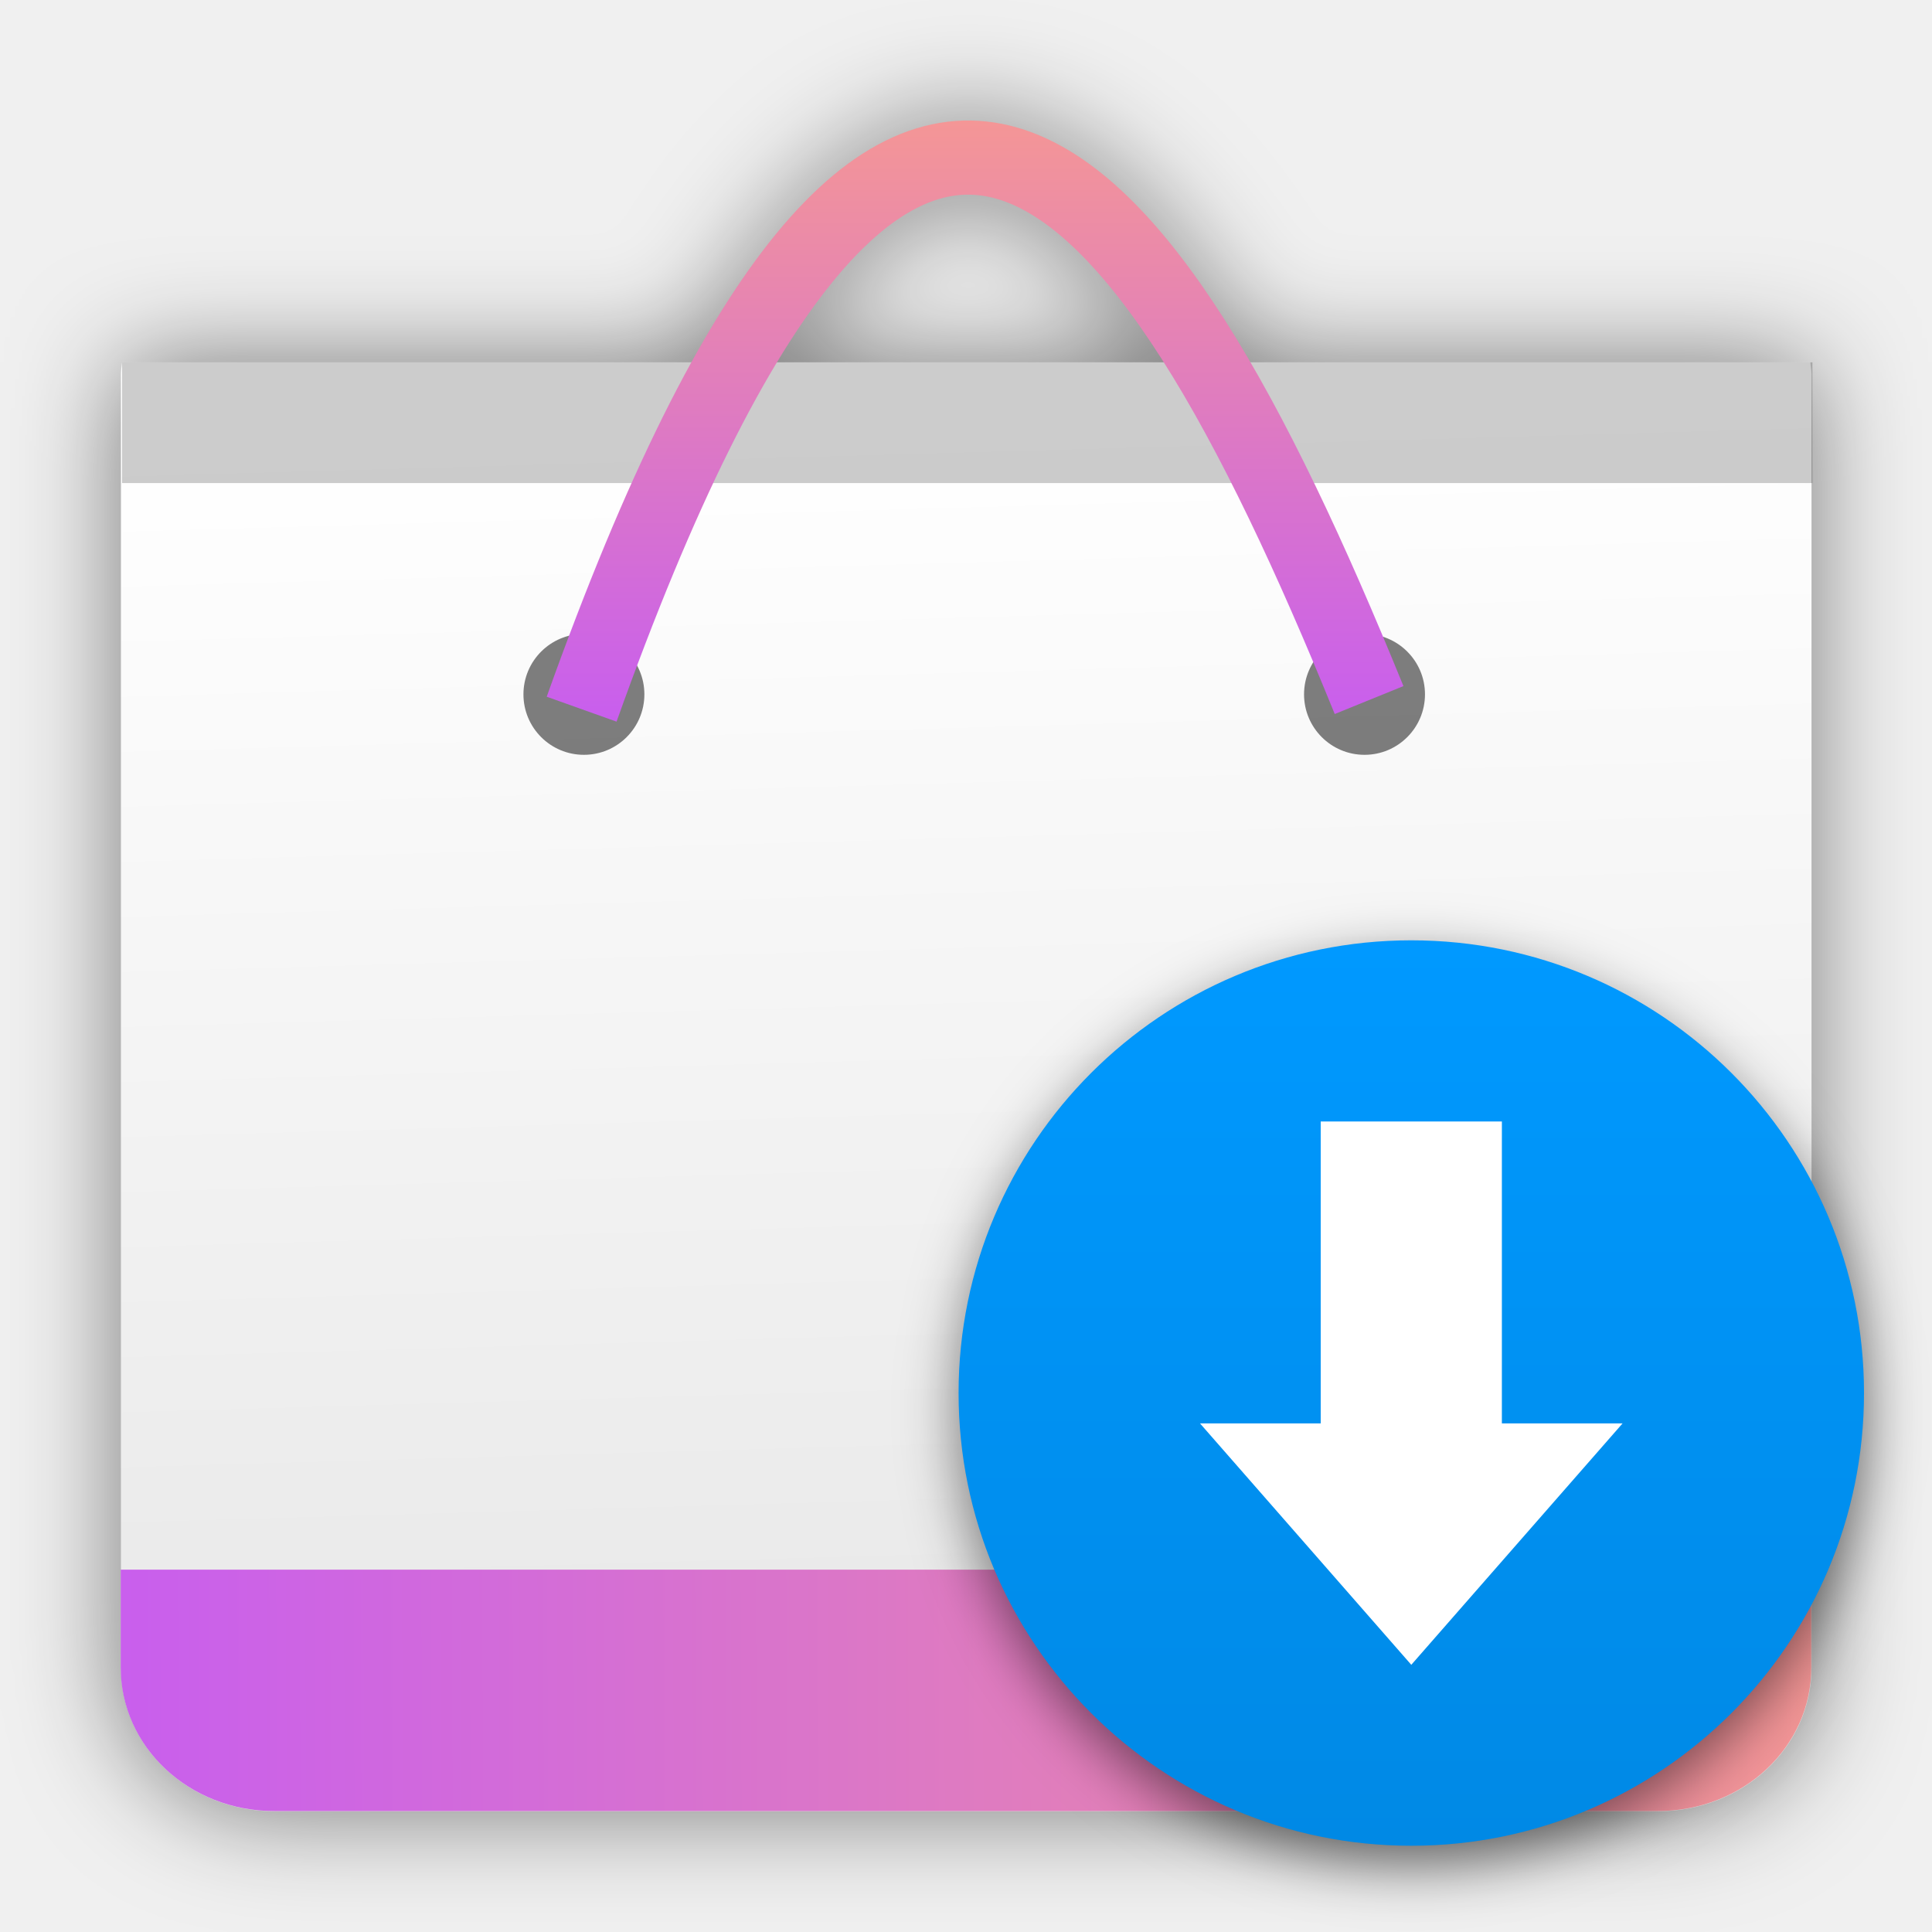
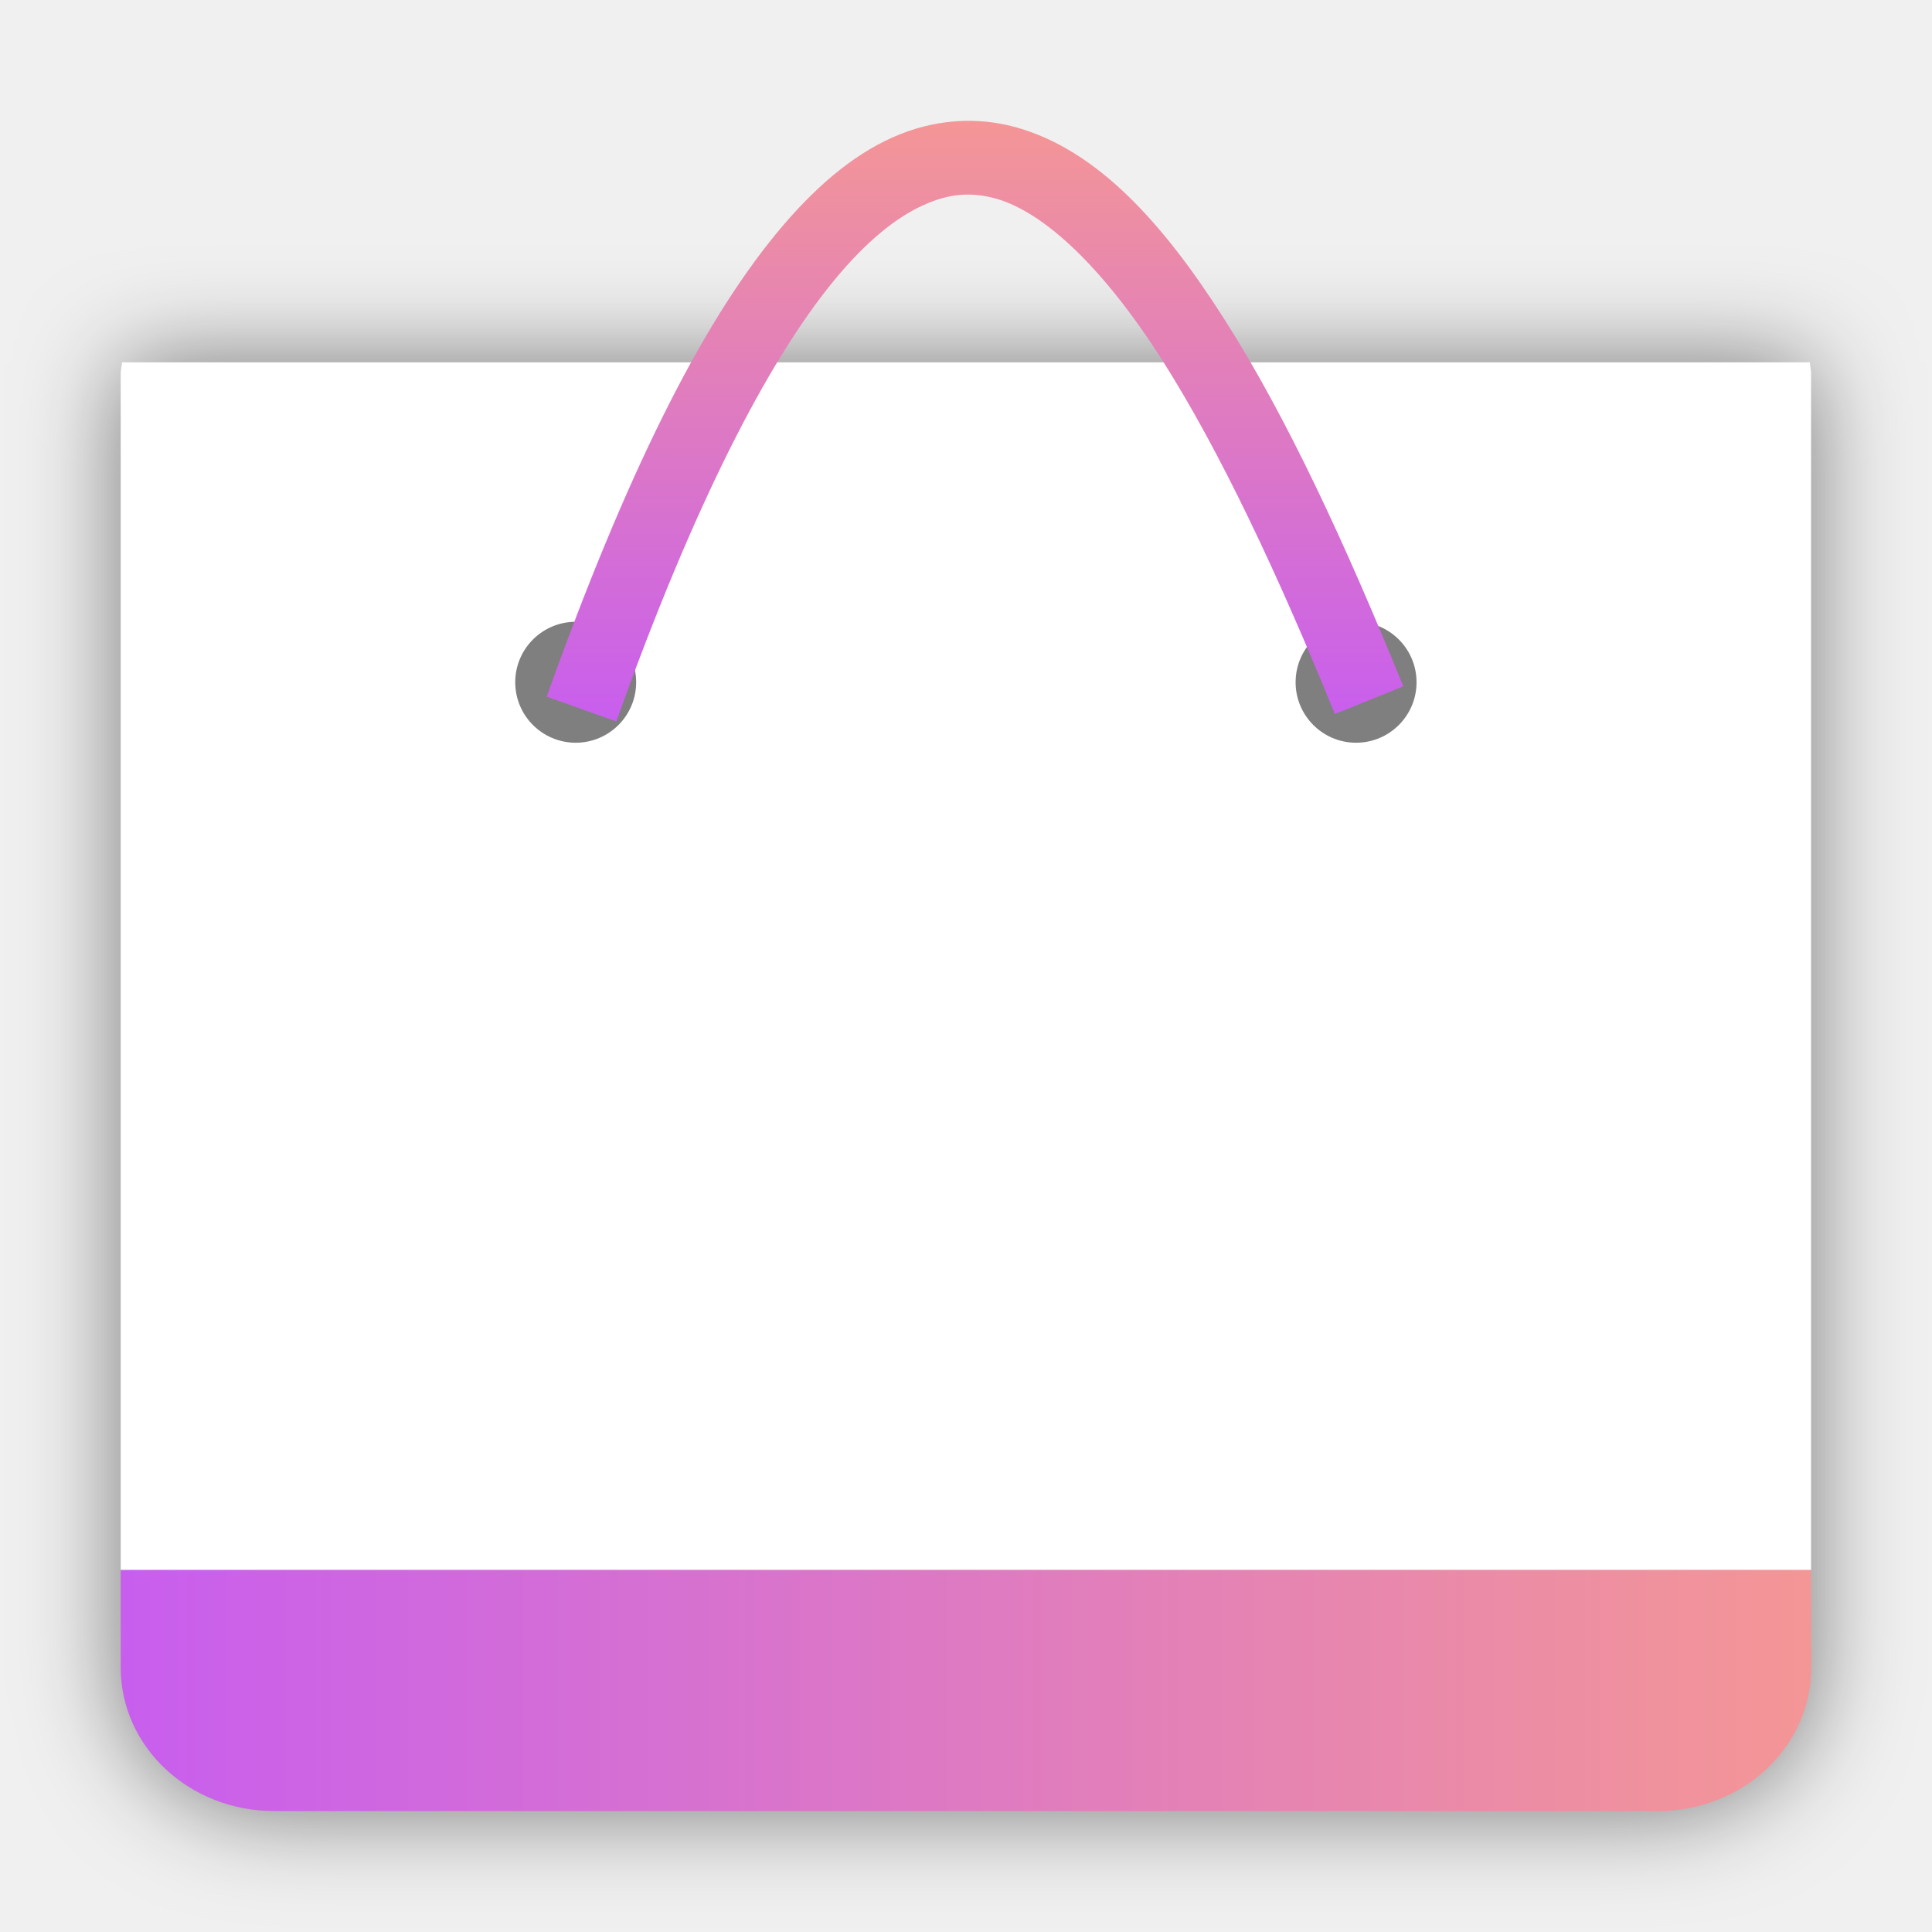
<svg xmlns="http://www.w3.org/2000/svg" xmlns:xlink="http://www.w3.org/1999/xlink" id="svg8" version="1.1" viewBox="0 0 8.467 8.467" height="32" width="32">
  <defs id="defs2">
-     <linearGradient id="linearGradient886">
-       <stop style="stop-color:#0099ff;stop-opacity:1;" offset="0" id="stop882" />
-       <stop style="stop-color:#0089e5;stop-opacity:1" offset="1" id="stop884" />
-     </linearGradient>
    <linearGradient id="linearGradient934" x1="0" y1="1" x2="0" y2="0">
      <stop style="stop-color:#dedede;stop-opacity:0" stop-color="#ECECEC" offset="0" id="stop930" />
      <stop style="stop-color:#f2f2f2;stop-opacity:1" stop-color="#FFF" offset="1" id="stop932" />
    </linearGradient>
    <linearGradient id="linearGradient867">
      <stop id="stop863" offset="0" style="stop-color:#f49696;stop-opacity:1;" />
      <stop id="stop865" offset="1" style="stop-color:#c85eee;stop-opacity:1" />
    </linearGradient>
    <linearGradient y2="0" x2="1" y1="0" x1="0" id="backGrad">
      <stop id="stop7" offset="0" stop-color="#D9D9D9" />
      <stop id="stop9" offset="1" stop-color="#EEE" />
    </linearGradient>
    <linearGradient y2="2.51" x2="48.407" y1="2.51" x1="52.59" xlink:href="#backGrad" id="rightbackfoldGrad" gradientTransform="scale(0.83666,1.195229)" gradientUnits="userSpaceOnUse" />
    <linearGradient y2="6.895" x2="5.983" y1="6.895" x1="1.595" xlink:href="#frontGrad" id="leftfrontfoldGrad" gradientTransform="scale(1.253566,0.797724)" gradientUnits="userSpaceOnUse" />
    <linearGradient y2="0" x2="0" y1="1" x1="0" id="frontGrad">
      <stop id="stop2" offset="0" stop-color="#ECECEC" />
      <stop id="stop4" offset="1" stop-color="#FFF" />
    </linearGradient>
    <linearGradient y2="2.419" x2="9.524" y1="19.085" x1="9.524" id="handleGrad" gradientTransform="matrix(0.20744,0,0,0.1148328,0.5291668,0.2517458)" gradientUnits="userSpaceOnUse">
      <stop id="stop16" offset="0" stop-color="#E6E6E6" />
      <stop id="stop18" offset="1" stop-color="#FFF" />
    </linearGradient>
-     <linearGradient gradientTransform="matrix(-1.166667,0,0,-1.090909,-0.7055539,-0.7215904)" gradientUnits="userSpaceOnUse" y2="-2.38" x2="-4.053" y1="-7.89" x1="-4.222" id="linearGradient969-3" xlink:href="#handleGrad" />
-     <linearGradient gradientUnits="userSpaceOnUse" y2="7.383" x2="0.448" y1="7.353" x1="7.914" id="linearGradient869" xlink:href="#linearGradient867" />
-     <linearGradient gradientUnits="userSpaceOnUse" y2="3.162" x2="4.273" y1="0.529" x1="4.273" id="linearGradient928" xlink:href="#linearGradient867" />
-     <filter style="color-interpolation-filters:sRGB" id="filter40503" x="-0.075" width="1.15" y="-0.075" height="1.15">
-       <feGaussianBlur stdDeviation="0.232" id="feGaussianBlur40505" />
+     <linearGradient gradientUnits="userSpaceOnUse" y2="3.162" x2="4.273" y1="0.529" x1="4.273" id="linearGradient928" xlink:href="#linearGradient867" gradientTransform="translate(0,8.2042222e-4)" />
+     <linearGradient xlink:href="#linearGradient867" id="linearGradient935" gradientUnits="userSpaceOnUse" gradientTransform="matrix(-1.166667,0,0,-1.090909,-0.7056864,-0.7216774)" x1="-7.408" y1="-6.967" x2="-1.058" y2="-6.967" />
+     <filter style="color-interpolation-filters:sRGB" id="filter1156" x="-0.07" width="1.139" y="-0.081" height="1.163">
+       <feGaussianBlur stdDeviation="0.215" id="feGaussianBlur1158" />
    </filter>
-     <filter style="color-interpolation-filters:sRGB" id="filter40316" x="-0.075" width="1.15" y="-0.075" height="1.15">
-       <feGaussianBlur stdDeviation="0.469" id="feGaussianBlur40318" />
-     </filter>
-     <linearGradient xlink:href="#linearGradient886" id="linearGradient888" x1="4.2" y1="6.105" x2="8.169" y2="6.105" gradientUnits="userSpaceOnUse" gradientTransform="translate(-0.07937527,-12.2899)" />
  </defs>
  <g id="layer1">
-     <path id="rect850-2-3" style="opacity:0.5;fill:#000000;fill-opacity:1;stroke-width:0.524;filter:url(#filter40503)" d="m 4.186,0.532 c -0.092,0.007 -0.185,0.03 -0.274,0.07 C 3.734,0.682 3.566,0.824 3.401,1.026 3.279,1.174 3.158,1.369 3.036,1.587 H 0.534 c -0.002,0.017 -0.005,0.034 -0.005,0.052 v 5.669 c 0,0.348 0.3,0.629 0.673,0.629 h 6.063 c 0.373,0 0.673,-0.28 0.673,-0.629 V 1.64 c 0,-0.018 -0.004,-0.035 -0.006,-0.052 H 5.475 C 5.439,1.525 5.403,1.459 5.366,1.401 5.093,0.973 4.809,0.66 4.458,0.559 4.37,0.534 4.278,0.525 4.186,0.532 Z m 0.024,0.322 c 0.053,-0.004 0.104,0.002 0.158,0.018 0.214,0.061 0.471,0.305 0.725,0.703 0.002,0.004 0.005,0.009 0.007,0.012 H 3.407 C 3.49,1.449 3.572,1.327 3.651,1.231 3.795,1.055 3.929,0.951 4.045,0.899 c 0.058,-0.026 0.112,-0.041 0.165,-0.045 z" />
-     <path d="m 0.535,1.588 c -0.002,0.017 -0.005,0.034 -0.005,0.052 v 5.669 c 0,0.348 0.3,0.629 0.673,0.629 h 6.063 c 0.373,0 0.673,-0.281 0.673,-0.629 v -5.669 c 0,-0.018 -0.004,-0.035 -0.005,-0.052 z" style="opacity:1;fill:url(#linearGradient969-3);fill-opacity:1.0;stroke-width:0.524" id="rect850-2" />
-     <rect style="opacity:0.2;fill:#000000;fill-opacity:1;stroke:none;stroke-width:0.115;stroke-miterlimit:4;stroke-dasharray:none;stroke-opacity:1" id="rect1982" width="7.408" height="0.529" x="0.535" y="1.588" />
-     <path id="rect850" style="opacity:1;fill:url(#linearGradient869);fill-opacity:1;stroke-width:0.524" d="M 7.938,6.879 H 0.529 v 0.429 c 0,0.348 0.3,0.629 0.673,0.629 h 6.063 c 0.373,0 0.673,-0.28 0.673,-0.629 z" />
-     <circle style="opacity:0.5;fill:#000000;fill-opacity:1;stroke:none;stroke-width:0.015;stroke-miterlimit:4;stroke-dasharray:none;stroke-opacity:1" id="path2030" cx="2.559" cy="3.043" r="0.265" />
-     <circle r="0.265" cy="3.043" cx="5.98" id="path2030-0" style="opacity:0.5;fill:#000000;fill-opacity:1;stroke:none;stroke-width:0.015;stroke-miterlimit:4;stroke-dasharray:none;stroke-opacity:1" />
-     <path style="fill:none;stroke:url(#linearGradient928);stroke-width:0.325px;stroke-linecap:butt;stroke-linejoin:miter;stroke-opacity:1" d="M 2.549,3.108 C 3.923,-0.744 4.994,0.592 6,3.068" id="path1505" />
-     <path d="m 4.233,3.175 c -0.879,0 -1.587,0.708 -1.587,1.587 0,0.879 0.708,1.588 1.587,1.588 0.879,0 1.587,-0.708 1.587,-1.588 0,-0.879 -0.708,-1.587 -1.587,-1.587 z m 0,0.68 c 0.126,0 0.227,0.101 0.227,0.227 V 4.762 H 4.687 A 0.227,0.227 0 0 1 4.847,5.15 L 4.394,5.603 a 0.227,0.227 0 0 1 -0.321,0 L 3.619,5.15 A 0.227,0.227 0 0 1 3.78,4.762 H 4.007 V 4.082 c 0,-0.126 0.101,-0.227 0.227,-0.227 z" fill="currentColor" style="color:#122036;opacity:0;fill:#000000;fill-opacity:1;stroke:none;stroke-width:0.227" class="ColorScheme-Text" id="path4" />
-     <circle style="opacity:0.5;filter:url(#filter40316)" cx="8.625" cy="8.625" r="7.5" id="circle18" transform="matrix(0.2645833,0,0,0.2645833,3.902604,3.902604)" />
-     <circle style="fill:url(#linearGradient888);fill-opacity:1;stroke-width:0.265" cx="6.105" cy="-6.185" r="1.984" id="circle20" transform="rotate(90)" />
-     <path style="fill:#ffffff;stroke-width:0.265" d="M 5.259,6.238 6.185,7.296 7.111,6.238 H 6.582 V 4.915 H 5.788 v 1.323 z" id="path22" />
+     <path id="rect850-2-2-3" style="opacity:0.5;fill:#000000;fill-opacity:1;stroke-width:0.524;filter:url(#filter1156)" d="m 0.535,1.587 c -0.002,0.017 -0.006,0.034 -0.006,0.052 v 5.24 0.429 c 0,0.348 0.3,0.629 0.673,0.629 h 6.063 c 0.373,0 0.673,-0.281 0.673,-0.629 V 6.879 1.639 c 0,-0.018 -0.004,-0.034 -0.005,-0.052 z" />
+     <path id="rect850-2-2" style="opacity:1;fill:url(#linearGradient935);fill-opacity:1;stroke-width:0.524" d="M 7.937,6.879 H 0.529 v 0.429 c 0,0.348 0.3,0.629 0.673,0.629 h 6.063 c 0.373,0 0.673,-0.281 0.673,-0.629 z" />
+     <path id="path932" style="opacity:1;fill:#ffffff;fill-opacity:1;stroke-width:0.524" d="m 0.535,1.588 c -0.002,0.017 -0.006,0.034 -0.006,0.052 v 5.24 H 7.937 v -5.24 c 0,-0.018 -0.004,-0.034 -0.005,-0.052 z" />
+     <circle style="opacity:0.5;fill:#000000;fill-opacity:1;stroke:none;stroke-width:0.015;stroke-miterlimit:4;stroke-dasharray:none;stroke-opacity:1" id="path2030" cx="2.523" cy="2.99" r="0.265" />
+     <circle r="0.265" cy="2.99" cx="5.943" id="path2030-0" style="opacity:0.5;fill:#000000;fill-opacity:1;stroke:none;stroke-width:0.015;stroke-miterlimit:4;stroke-dasharray:none;stroke-opacity:1" />
+     <path style="color:#000000;font-style:normal;font-variant:normal;font-weight:normal;font-stretch:normal;font-size:medium;line-height:normal;font-family:sans-serif;font-variant-ligatures:normal;font-variant-position:normal;font-variant-caps:normal;font-variant-numeric:normal;font-variant-alternates:normal;font-variant-east-asian:normal;font-feature-settings:normal;font-variation-settings:normal;text-indent:0;text-align:start;text-decoration:none;text-decoration-line:none;text-decoration-style:solid;text-decoration-color:#000000;letter-spacing:normal;word-spacing:normal;text-transform:none;writing-mode:lr-tb;direction:ltr;text-orientation:mixed;dominant-baseline:auto;baseline-shift:baseline;text-anchor:start;white-space:normal;shape-padding:0;shape-margin:0;inline-size:0;clip-rule:nonzero;display:inline;overflow:visible;visibility:visible;opacity:1;isolation:auto;mix-blend-mode:normal;color-interpolation:sRGB;color-interpolation-filters:linearRGB;solid-color:#000000;solid-opacity:1;vector-effect:none;fill:url(#linearGradient928);fill-opacity:1;fill-rule:nonzero;stroke:none;stroke-width:0.325px;stroke-linecap:butt;stroke-linejoin:miter;stroke-miterlimit:4;stroke-dasharray:none;stroke-dashoffset:0;stroke-opacity:1;color-rendering:auto;image-rendering:auto;shape-rendering:auto;text-rendering:auto;enable-background:accumulate;stop-color:#000000;stop-opacity:1" d="M 2.701,3.162 2.396,3.053 C 2.743,2.081 3.069,1.43 3.4,1.026 3.566,0.824 3.733,0.682 3.912,0.602 4.091,0.522 4.281,0.509 4.457,0.559 4.808,0.659 5.095,0.973 5.367,1.401 5.64,1.829 5.897,2.385 6.15,3.008 L 5.85,3.129 C 5.6,2.515 5.346,1.975 5.092,1.576 4.838,1.178 4.581,0.933 4.367,0.871 4.26,0.841 4.163,0.846 4.047,0.899 3.93,0.951 3.796,1.057 3.652,1.233 3.365,1.584 3.041,2.209 2.701,3.162 Z" id="path1245" />
  </g>
</svg>
